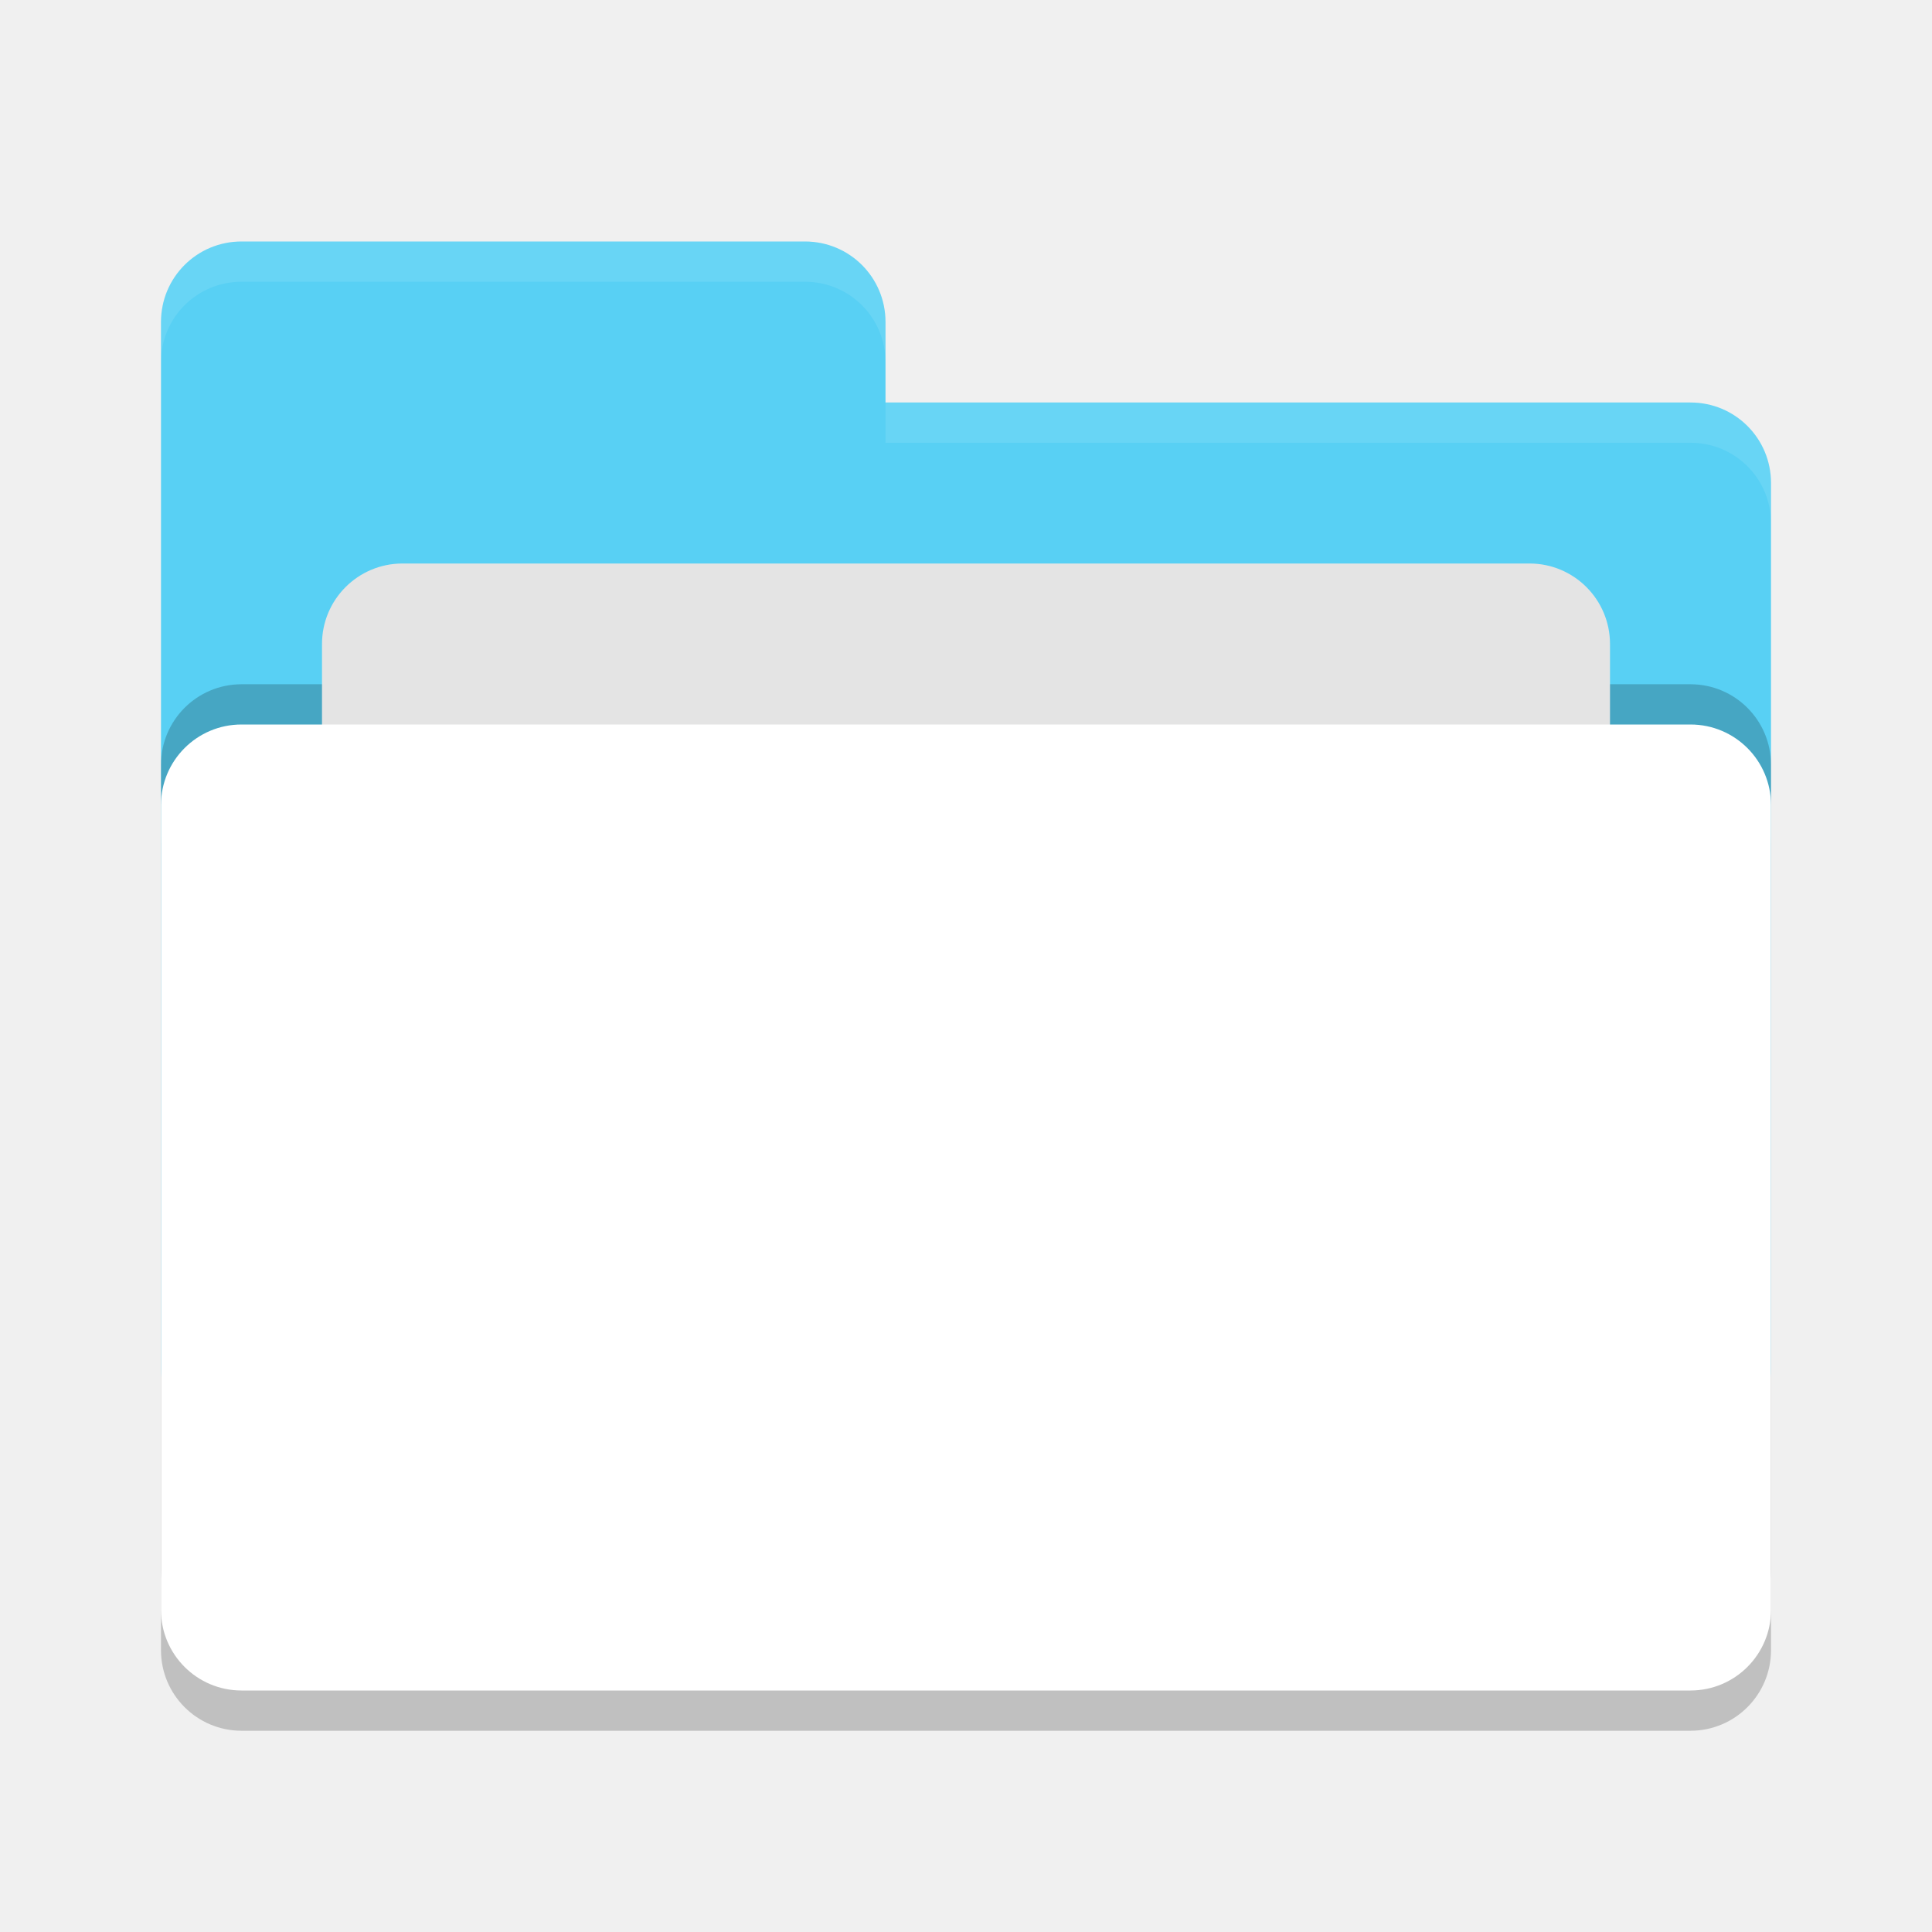
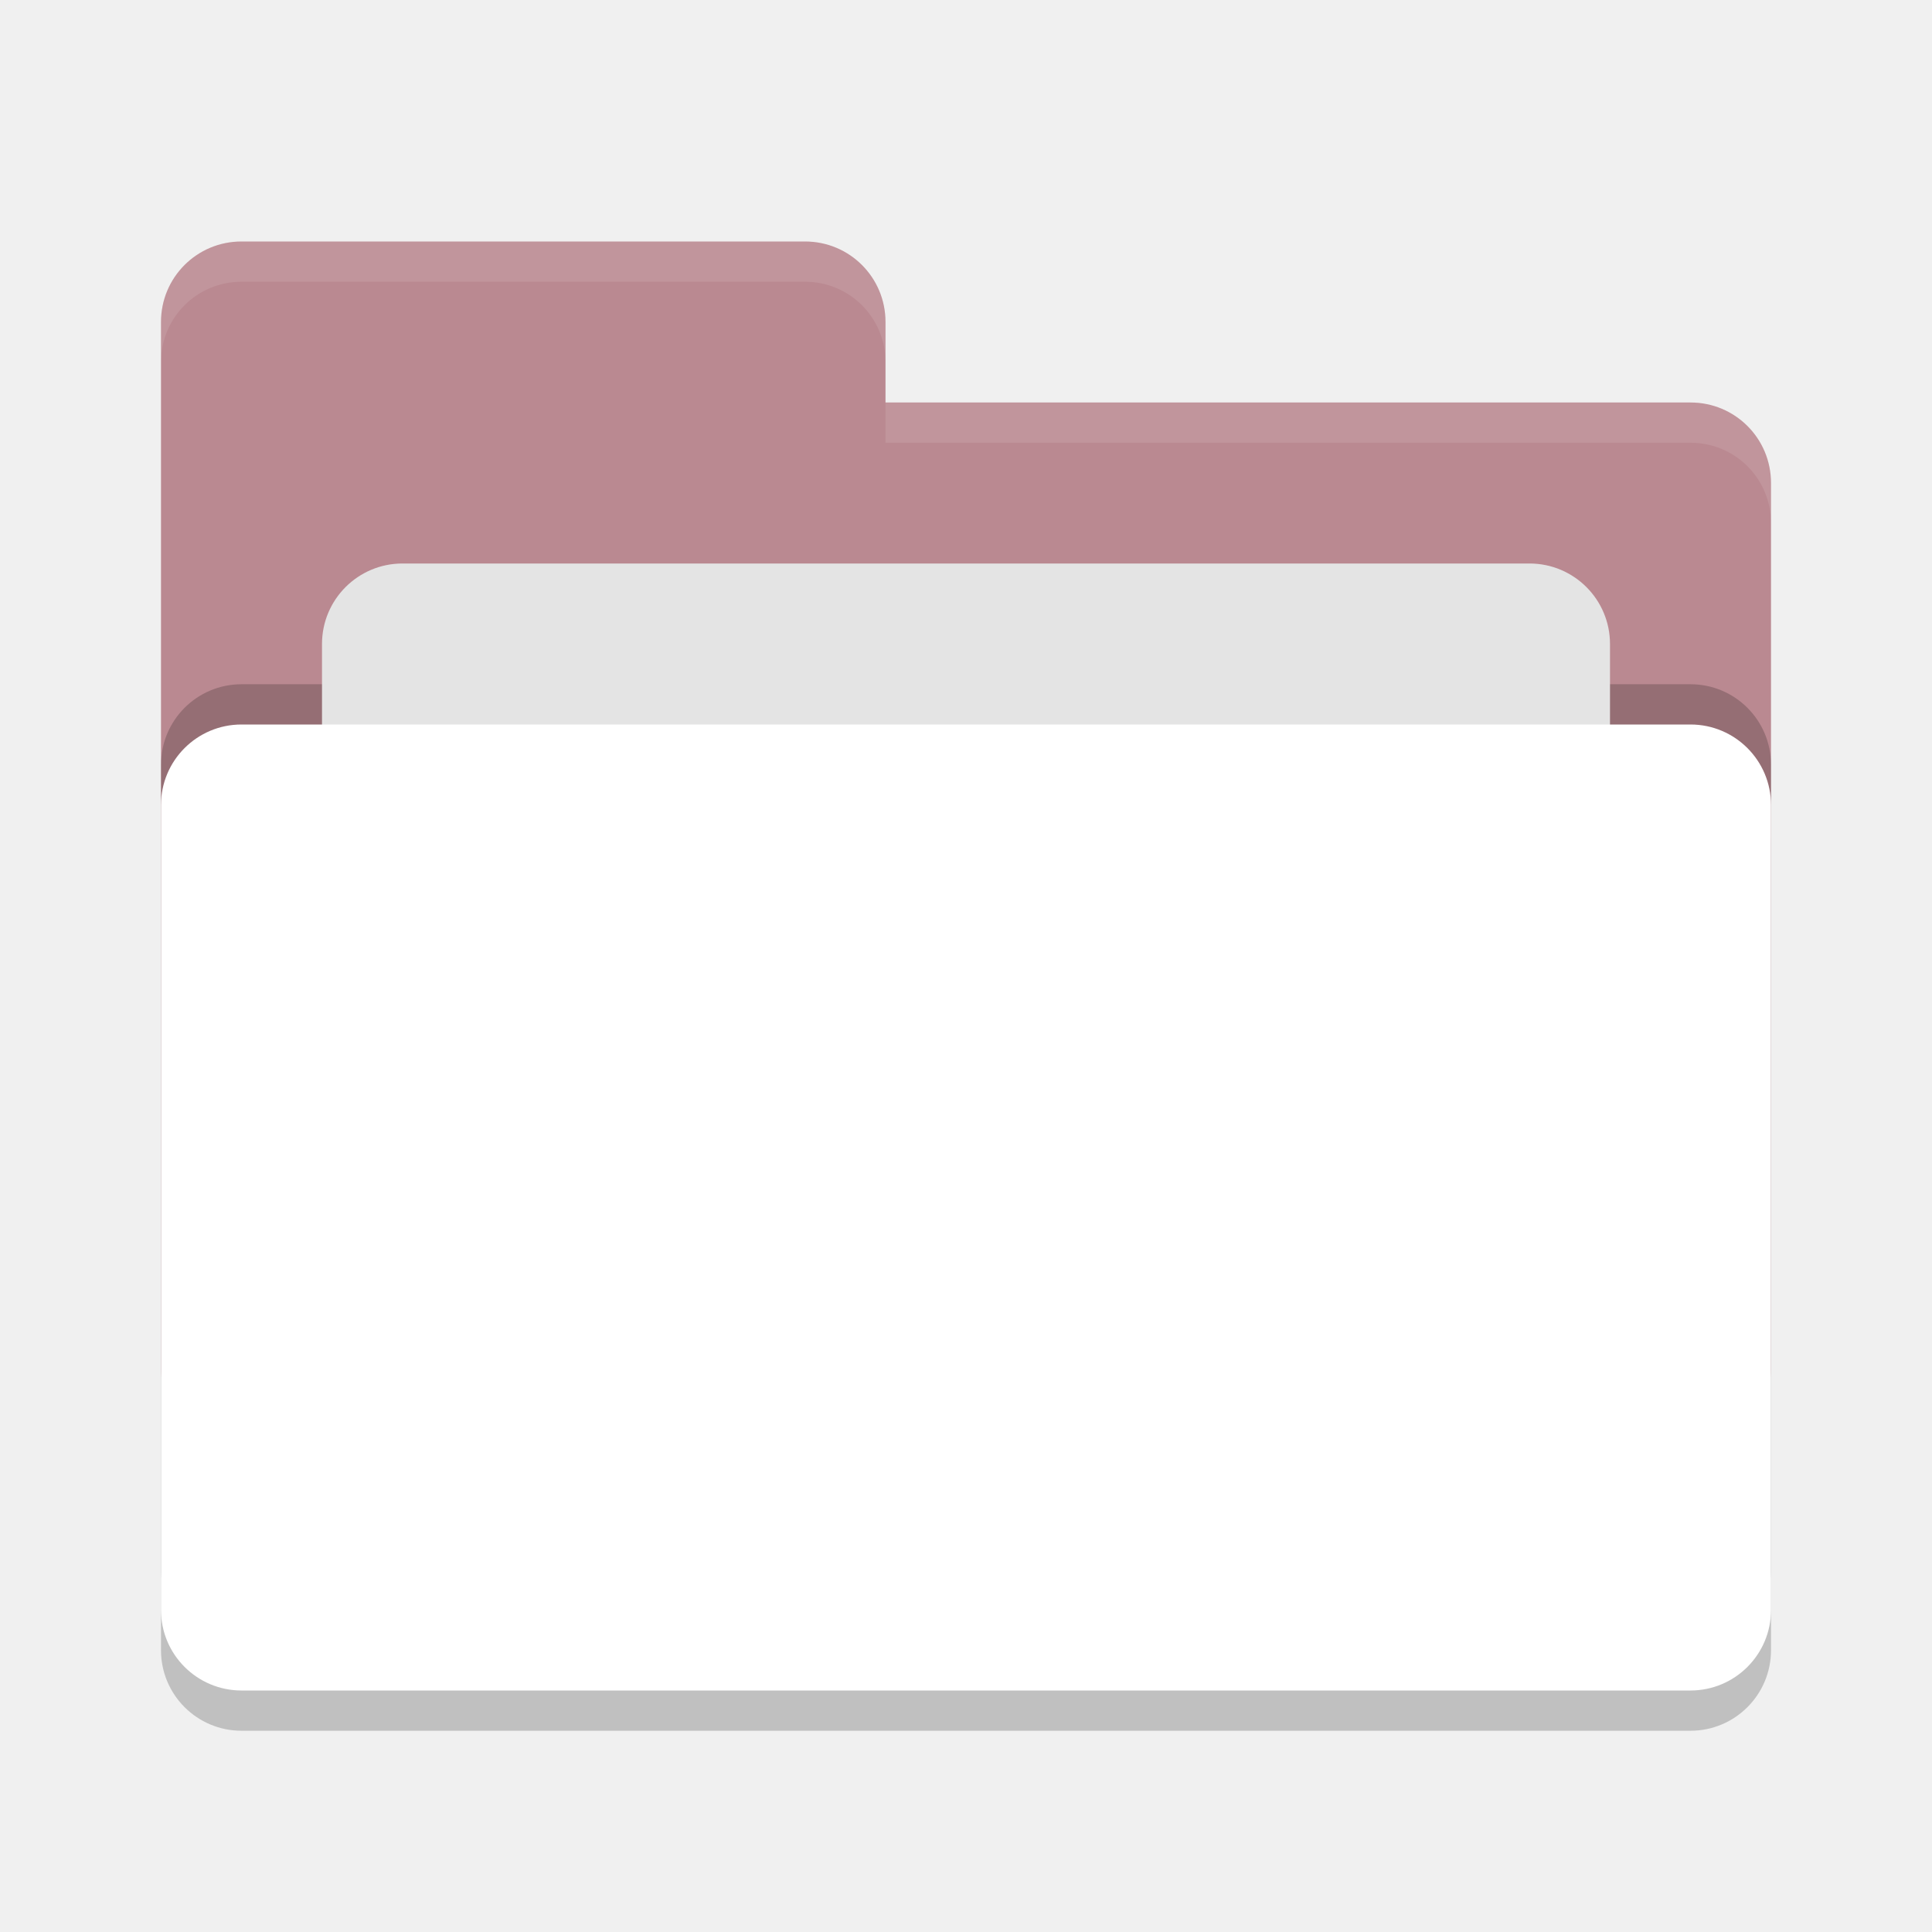
<svg xmlns="http://www.w3.org/2000/svg" width="24" height="24" version="1">
  <rect style="opacity:0.2" width="20" height="12" x="2" y="9.5" rx="1" ry="1" />
-   <path style="fill:#58d0f4" d="M 2,17 C 2,17.554 2.446,18 3,18 H 21 C 21.554,18 22,17.554 22,17 V 6 C 22,5.446 21.554,5 21,5 H 11 V 4 C 11,3.446 10.554,3 10,3 H 3 C 2.446,3 2,3.446 2,4" />
+   <path style="fill:#ba8991" d="M 2,17 C 2,17.554 2.446,18 3,18 H 21 C 21.554,18 22,17.554 22,17 V 6 C 22,5.446 21.554,5 21,5 H 11 V 4 C 11,3.446 10.554,3 10,3 H 3 C 2.446,3 2,3.446 2,4" />
  <rect style="opacity:0.2" width="20" height="12" x="2" y="8.5" rx="1" ry="1" />
  <rect style="fill:#e4e4e4" width="16" height="8" x="4" y="7" rx="1" ry="1" />
  <rect style="fill:#ffffff" width="20" height="12" x="2" y="9" rx="1" ry="1" />
  <path style="opacity:0.1;fill:#ffffff" d="M 3,3 C 2.446,3 2,3.446 2,4 V 4.5 C 2,3.946 2.446,3.5 3,3.5 H 10 C 10.554,3.5 11,3.946 11,4.5 V 4 C 11,3.446 10.554,3 10,3 Z M 11,5 V 5.5 H 21 C 21.554,5.5 22,5.946 22,6.5 V 6 C 22,5.446 21.554,5 21,5 Z" />
</svg>
